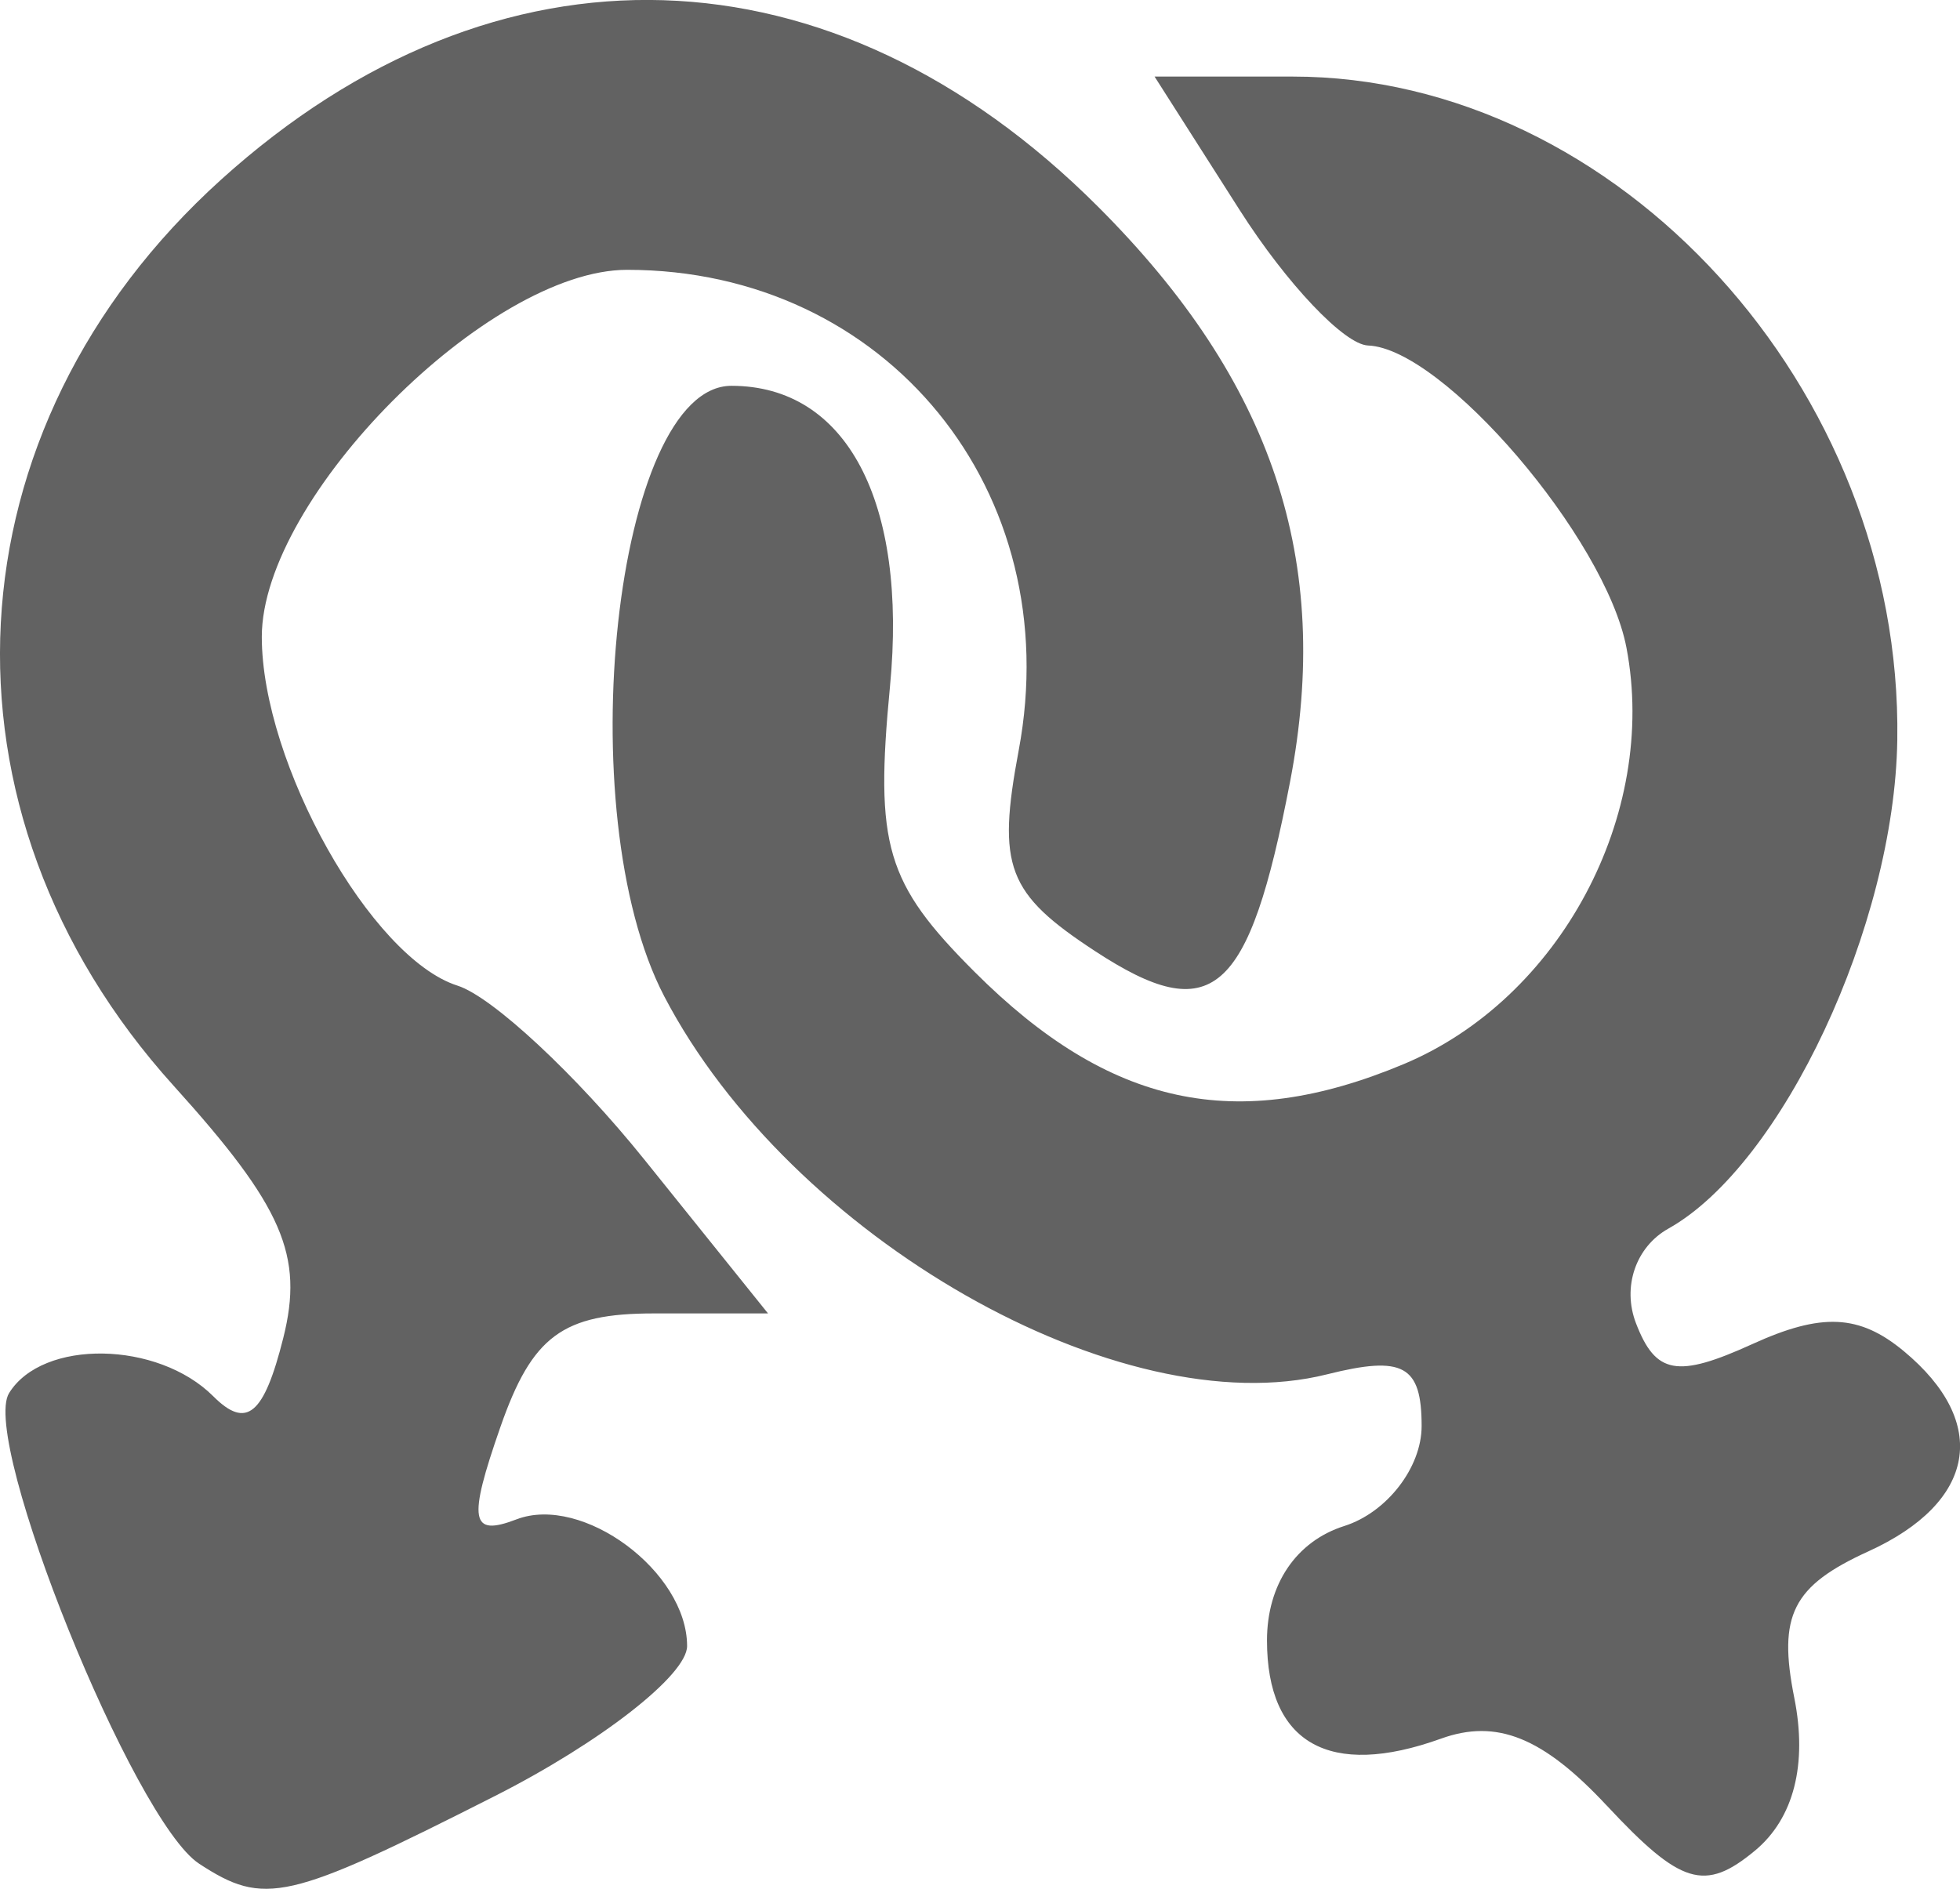
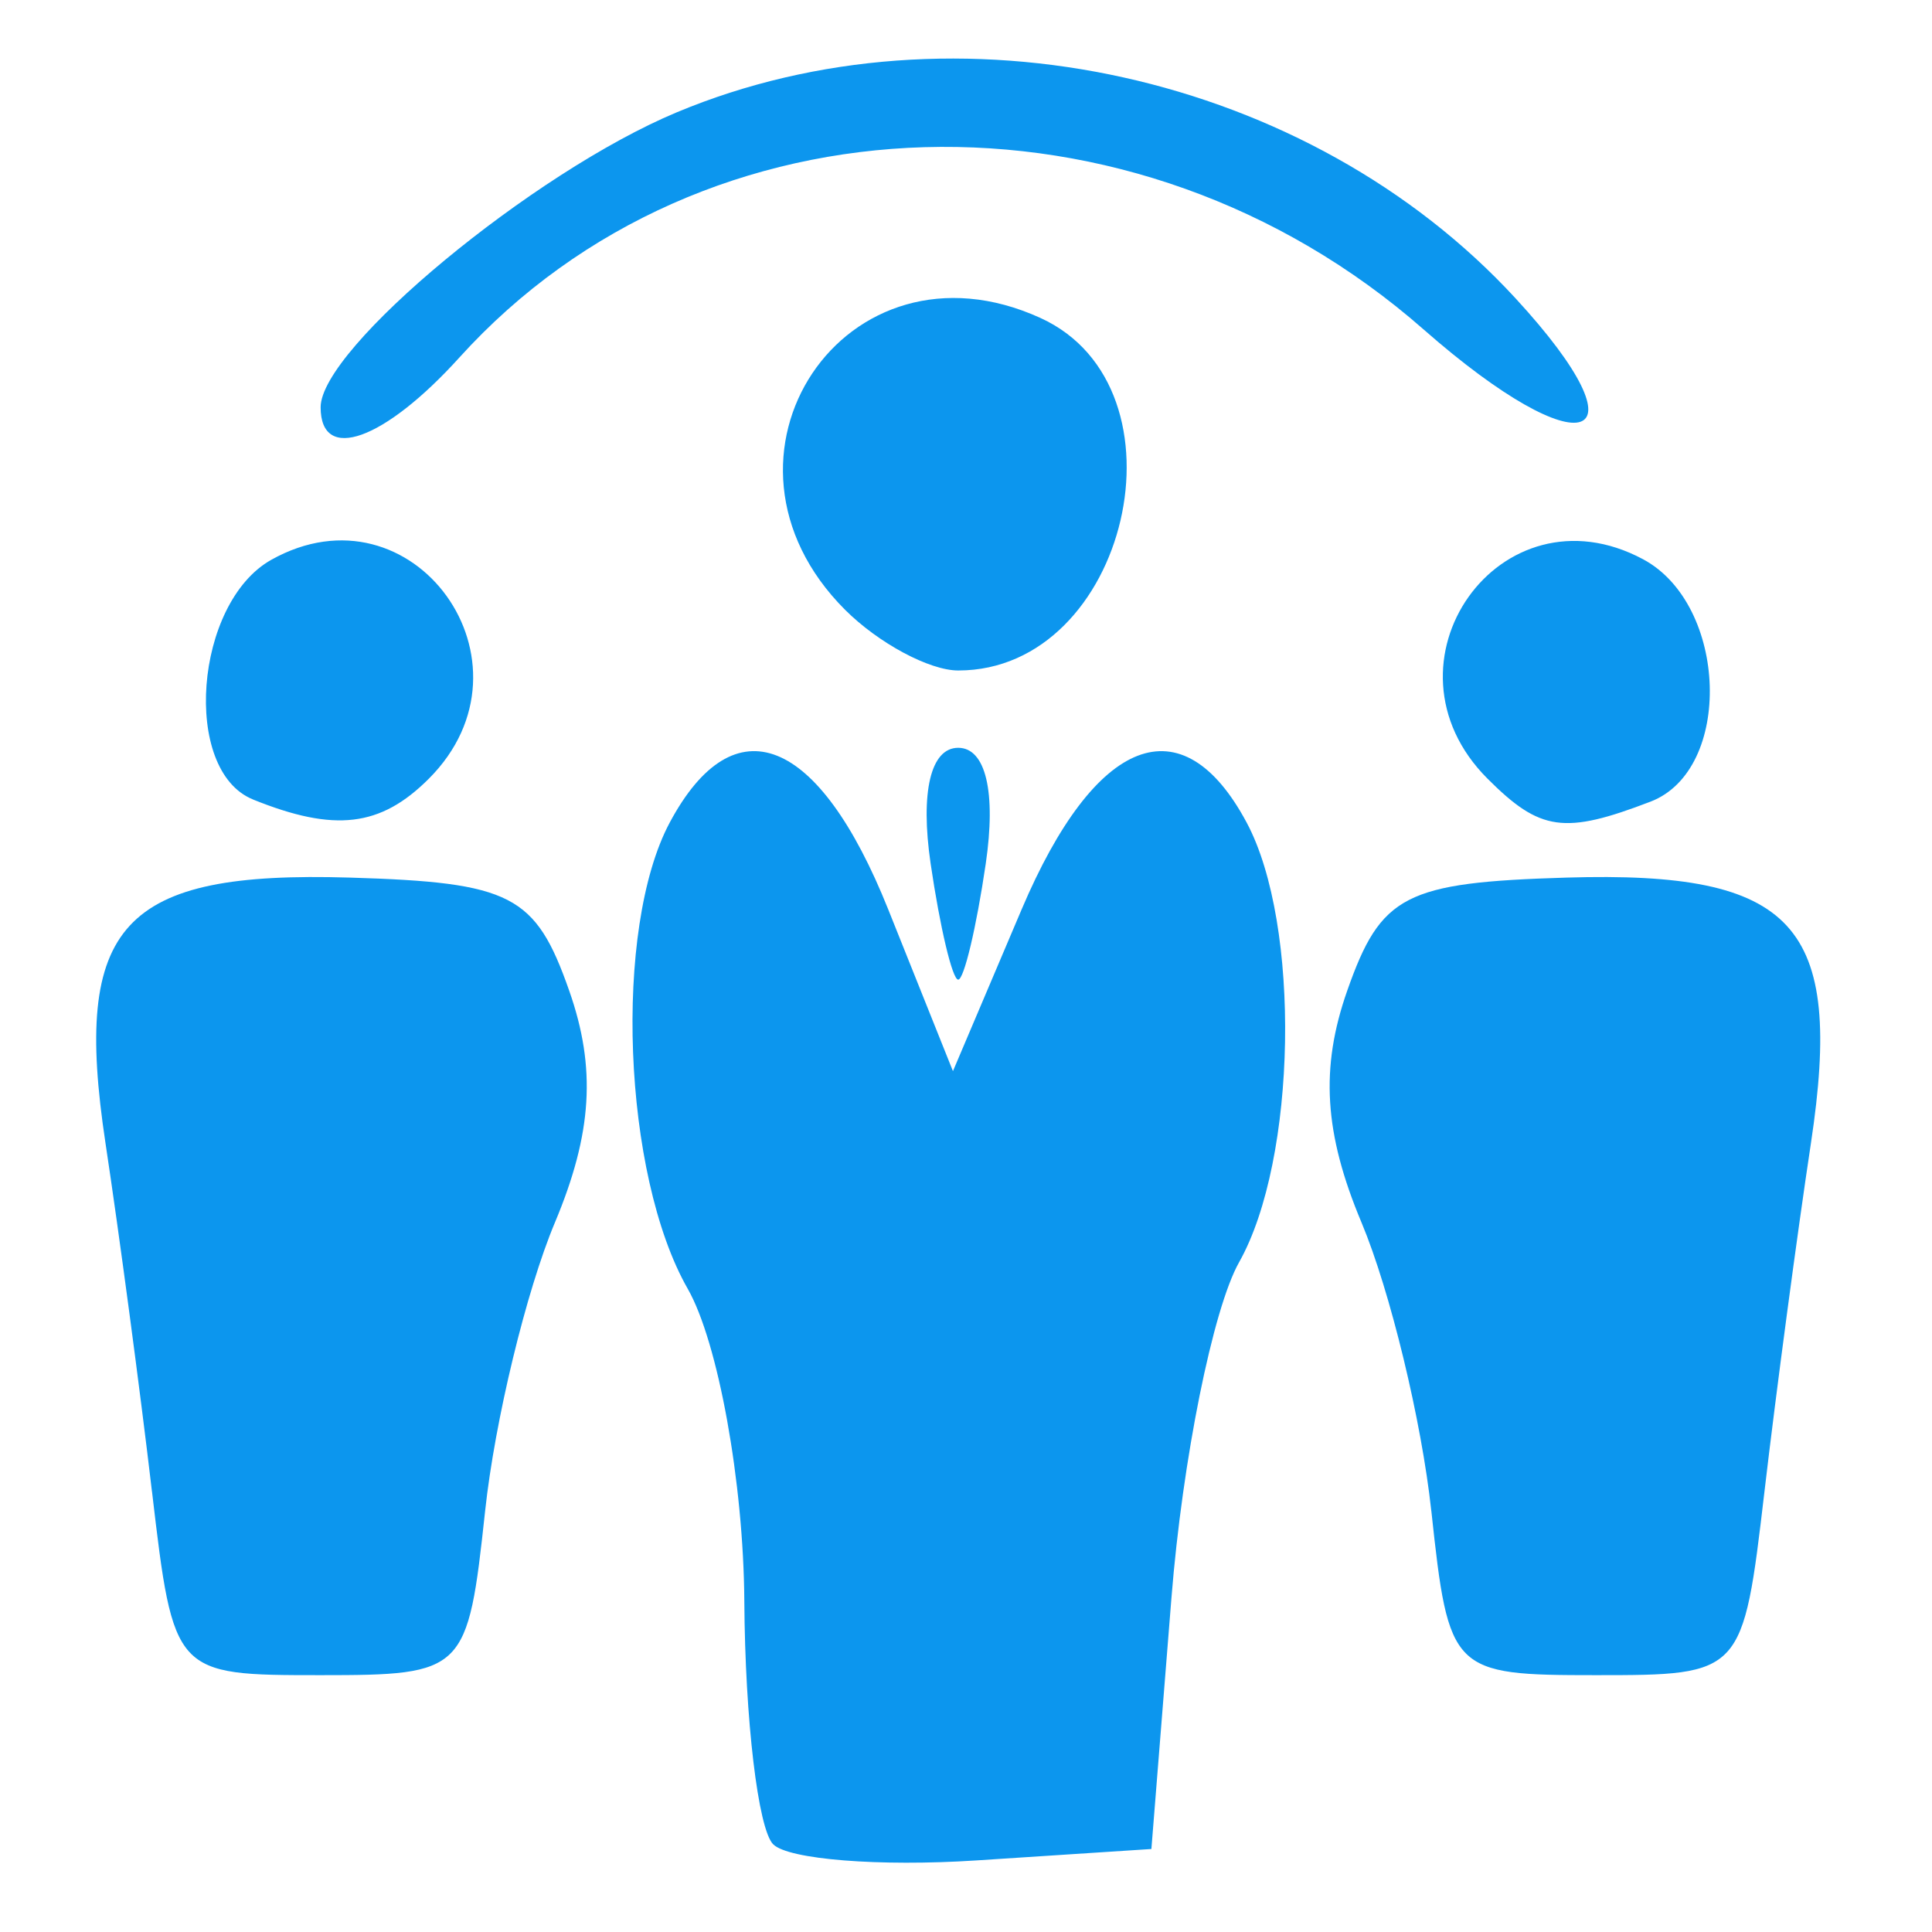
- <svg xmlns="http://www.w3.org/2000/svg" id="svg2" version="1.1" width="50.699" height="48.868" viewBox="0 0 50.699 48.868">
+ <svg xmlns="http://www.w3.org/2000/svg" id="svg2" version="1.1" width="50" height="50" viewBox="0 0 50 50">
  <defs id="defs6" />
-   <path style="fill:#626262" d="m 5.148,48.217 c -1.69,-1.104 -5.666,-10.956 -4.913,-12.174 0.866,-1.401 3.845,-1.354 5.282,0.083 0.86,0.86 1.31,0.484 1.81,-1.507 0.537,-2.14 -0.01,-3.399 -2.837,-6.529 -6.424,-7.111 -5.904,-16.998 1.232,-23.445 7.126,-6.438 15.809,-6.169 22.682,0.704 4.519,4.519 6.067,9.159 4.965,14.882 -1.068,5.546 -2.012,6.363 -5.048,4.374 -2.271,-1.488 -2.535,-2.182 -1.971,-5.188 1.257,-6.699 -3.416,-12.436 -10.128,-12.436 -3.589,0 -9.45,5.889 -9.45,9.496 0,3.275 2.829,8.315 5.064,9.025 0.897,0.285 3.071,2.309 4.831,4.499 l 3.199,3.981 -2.949,0 c -2.365,0 -3.152,0.583 -3.974,2.941 -0.845,2.423 -0.772,2.843 0.415,2.388 1.71,-0.656 4.415,1.351 4.415,3.277 0,0.748 -2.235,2.493 -4.967,3.878 -5.379,2.726 -5.962,2.859 -7.658,1.752 z M 41.56,46.714 c -1.649,-1.767 -2.845,-2.25 -4.287,-1.73 -2.883,1.039 -4.5,0.126 -4.5,-2.542 0,-1.447 0.755,-2.565 2,-2.96 1.1,-0.349 2,-1.513 2,-2.586 0,-1.571 -0.477,-1.832 -2.447,-1.338 -5.337,1.339 -13.881,-3.534 -17.142,-9.776 -2.487,-4.761 -1.274,-15.8 1.736,-15.8 2.98,0 4.56,2.997 4.101,7.78 -0.395,4.116 -0.108,5.086 2.186,7.381 3.489,3.489 6.774,4.198 11.094,2.392 4.048,-1.691 6.597,-6.452 5.77,-10.779 -0.541,-2.831 -4.741,-7.743 -6.684,-7.817 -0.613,-0.023 -2.105,-1.598 -3.318,-3.5 l -2.204,-3.458 3.568,0 c 8.416,0 15.781,8.08 15.644,17.164 -0.072,4.8 -2.973,10.992 -5.922,12.643 -0.843,0.472 -1.198,1.508 -0.838,2.446 0.509,1.326 1.067,1.426 3.011,0.541 1.792,-0.817 2.767,-0.771 3.916,0.182 2.236,1.856 1.872,3.912 -0.918,5.183 -1.959,0.893 -2.341,1.648 -1.914,3.785 0.345,1.725 -0.014,3.124 -1.015,3.955 -1.299,1.078 -1.919,0.89 -3.836,-1.166 z" id="path3338" />
+   <path style="fill:#0c96ee;fill-opacity:1" d="M 20.011,47.732 C 19.619,47.34 19.282,44.507 19.263,41.436 19.243,38.365 18.584,34.728 17.798,33.353 16.113,30.404 15.867,24.027 17.333,21.287 19,18.172 21.191,19.044 22.988,23.537 l 1.674,4.184 1.777,-4.184 c 1.909,-4.494 4.158,-5.363 5.824,-2.25 1.41,2.634 1.305,8.719 -0.196,11.381 -0.677,1.201 -1.465,5.109 -1.75,8.684 l -0.519,6.5 -4.537,0.296 c -2.495,0.163 -4.858,-0.025 -5.25,-0.417 z M 3.933,38.603 C 3.627,35.99 3.085,31.932 2.73,29.584 1.874,23.92 3.149,22.535 9.057,22.712 c 4.18,0.125 4.803,0.446 5.674,2.927 0.703,2.001 0.598,3.692 -0.37,6 -0.742,1.768 -1.555,5.127 -1.806,7.464 -0.449,4.175 -0.525,4.25 -4.26,4.25 -3.792,0 -3.804,-0.014 -4.361,-4.75 z m 33.109,0.5 c -0.252,-2.337 -1.065,-5.696 -1.806,-7.464 -0.969,-2.308 -1.073,-3.999 -0.37,-6 0.871,-2.48 1.494,-2.801 5.674,-2.927 5.908,-0.177 7.183,1.208 6.327,6.872 -0.355,2.348 -0.897,6.406 -1.203,9.019 -0.556,4.736 -0.569,4.75 -4.361,4.75 -3.735,0 -3.811,-0.075 -4.26,-4.25 z m -12.957,-16.75 c -0.272,-1.854 3.35e-4,-3 0.713,-3 0.713,0 0.985,1.146 0.713,3 -0.242,1.65 -0.563,3 -0.713,3 -0.15,0 -0.471,-1.35 -0.713,-3 z M 6.548,20.69 c -1.849,-0.746 -1.517,-5.089 0.474,-6.203 3.67,-2.054 7.07,2.671 4.076,5.666 -1.25,1.25 -2.437,1.391 -4.55,0.538 z M 38.498,20.153 c -2.986,-2.986 0.326,-7.659 4.024,-5.68 2.202,1.179 2.335,5.452 0.194,6.273 -2.233,0.857 -2.856,0.769 -4.218,-0.593 z M 21.87,15.781 c -3.948,-3.948 0.005,-9.854 5.055,-7.553 3.971,1.809 2.266,9.124 -2.126,9.124 -0.746,0 -2.064,-0.707 -2.929,-1.571 z M 8.298,10.54 c 0,-1.528 5.495,-6.079 9.218,-7.634 7.225,-3.018 16.356,-0.994 21.703,4.811 3.525,3.827 1.751,4.433 -2.374,0.811 C 29.358,1.954 18.202,2.277 11.891,9.25 9.945,11.401 8.298,11.992 8.298,10.54 Z" id="path4138" />
</svg>
